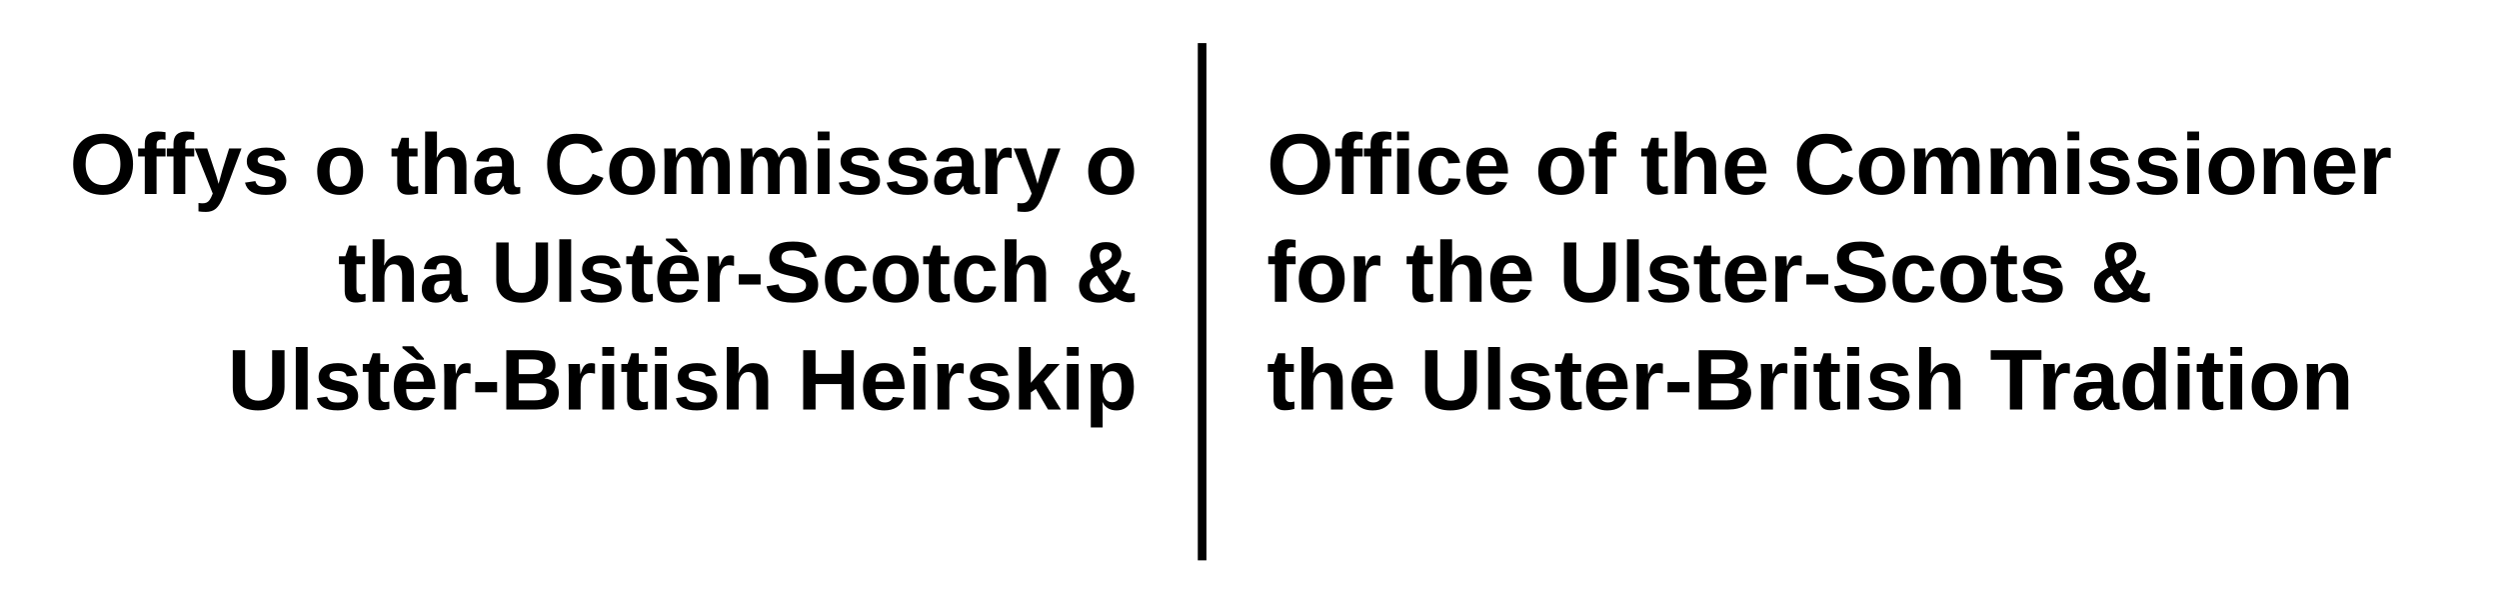
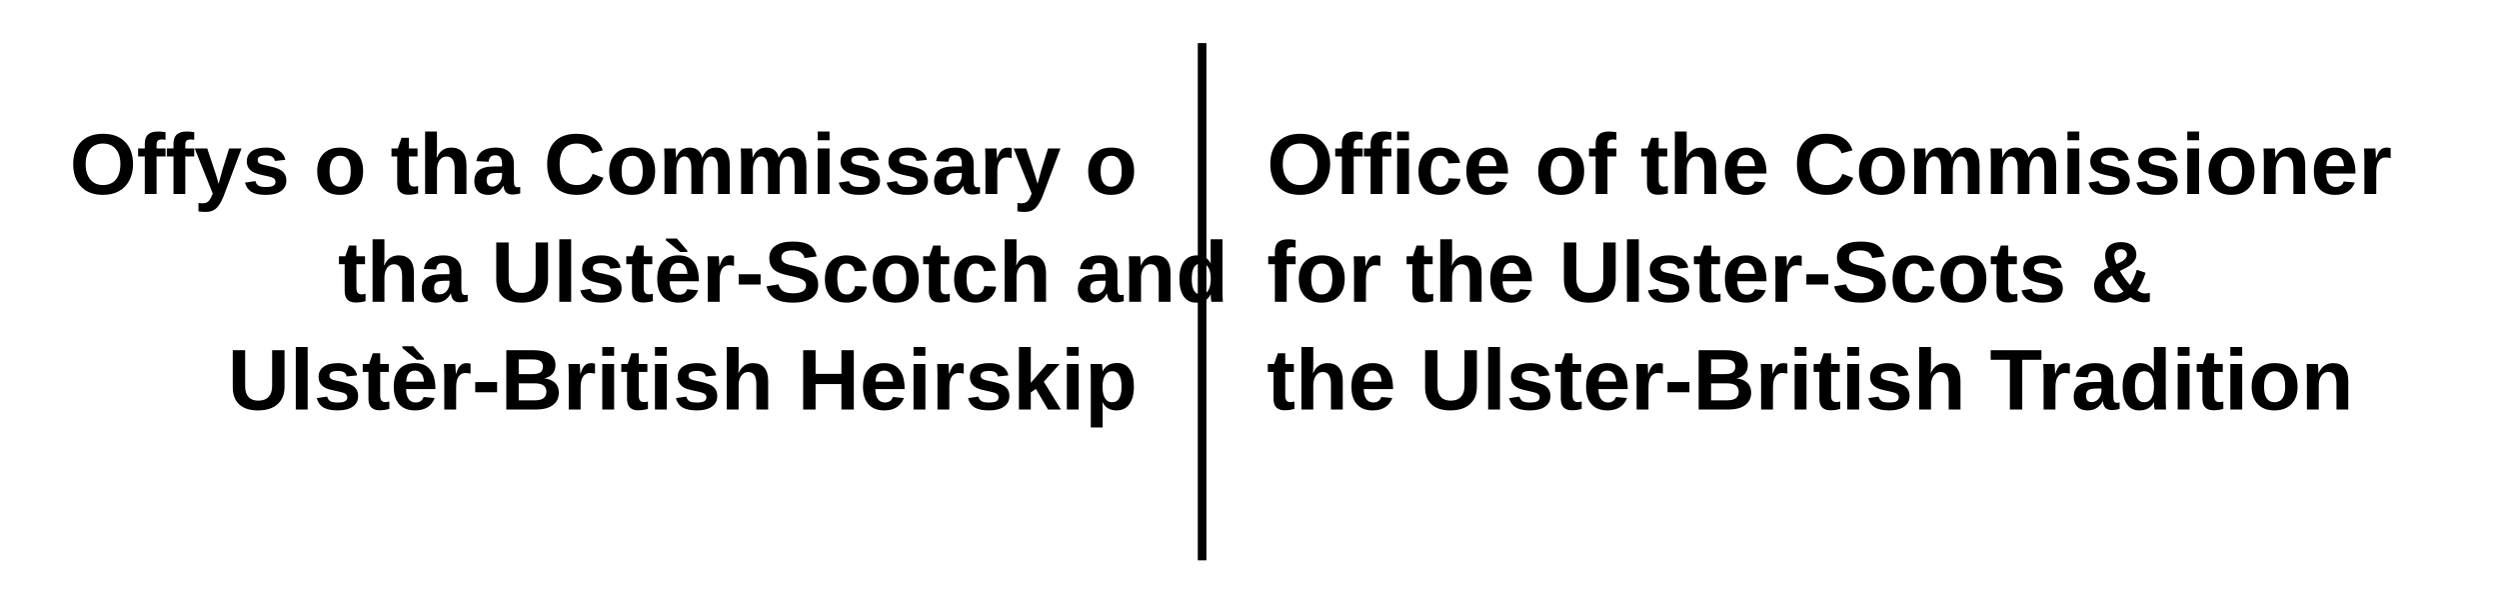
<svg xmlns="http://www.w3.org/2000/svg" version="1.1" width="580" height="139" viewBox="0 0 580 139" xml:space="preserve">
  <defs>
</defs>
  <g transform="matrix(1 0 0 1 279 70)">
    <g style="">
      <g transform="matrix(1 0 0 1 0 0)">
        <rect style="stroke: none; stroke-width: 1; stroke-dasharray: none; stroke-linecap: butt; stroke-dashoffset: 0; stroke-linejoin: miter; stroke-miterlimit: 4; fill: rgb(255,255,255); fill-rule: nonzero; opacity: 1;" x="-410" y="-70" rx="0" ry="0" width="820" height="140" />
      </g>
      <g transform="matrix(1 0 0 1 0 0)">
        <line style="stroke: rgb(0,0,0); stroke-width: 2; stroke-dasharray: none; stroke-linecap: butt; stroke-dashoffset: 0; stroke-linejoin: miter; stroke-miterlimit: 4; fill: rgb(0,0,0); fill-rule: nonzero; opacity: 1;" x1="0" y1="-60" x2="0" y2="60" />
      </g>
      <g transform="matrix(1 0 0 1 -138.92 -31.27)" style="">
        <text xml:space="preserve" font-family="Arial, Helvetica, sans-serif" font-size="20" font-style="normal" font-weight="600" style="stroke: none; stroke-width: 1; stroke-dasharray: none; stroke-linecap: butt; stroke-dashoffset: 0; stroke-linejoin: miter; stroke-miterlimit: 4; fill: rgb(0,0,0); fill-rule: nonzero; opacity: 1; white-space: pre;">
          <tspan x="-123.92" y="6.28">Offys o tha Commissary o</tspan>
        </text>
      </g>
      <g transform="matrix(1 0 0 1 -107.79 -6.27)" style="">
        <text xml:space="preserve" font-family="Arial, Helvetica, sans-serif" font-size="20" font-style="normal" font-weight="600" style="stroke: none; stroke-width: 1; stroke-dasharray: none; stroke-linecap: butt; stroke-dashoffset: 0; stroke-linejoin: miter; stroke-miterlimit: 4; fill: rgb(0,0,0); fill-rule: nonzero; opacity: 1; white-space: pre;">
-           <tspan x="-92.79" y="6.28">tha Ulstèr-Scotch &amp;</tspan>
+           <tspan x="-92.79" y="6.28">tha Ulstèr-Scotch and</tspan>
        </text>
      </g>
      <g transform="matrix(1 0 0 1 -120.59 18.73)" style="">
        <text xml:space="preserve" font-family="Arial, Helvetica, sans-serif" font-size="20" font-style="normal" font-weight="600" style="stroke: none; stroke-width: 1; stroke-dasharray: none; stroke-linecap: butt; stroke-dashoffset: 0; stroke-linejoin: miter; stroke-miterlimit: 4; fill: rgb(0,0,0); fill-rule: nonzero; opacity: 1; white-space: pre;">
          <tspan x="-105.59" y="6.28">Ulstèr-British Heirskip</tspan>
        </text>
      </g>
      <g transform="matrix(1 0 0 1 145.58 -31.27)" style="">
        <text xml:space="preserve" font-family="Arial, Helvetica, sans-serif" font-size="20" font-style="normal" font-weight="600" style="stroke: none; stroke-width: 1; stroke-dasharray: none; stroke-linecap: butt; stroke-dashoffset: 0; stroke-linejoin: miter; stroke-miterlimit: 4; fill: rgb(0,0,0); fill-rule: nonzero; opacity: 1; white-space: pre;">
          <tspan x="-130.58" y="6.28">Office of the Commissioner</tspan>
        </text>
      </g>
      <g transform="matrix(1 0 0 1 117.24 -6.27)" style="">
        <text xml:space="preserve" font-family="Arial, Helvetica, sans-serif" font-size="20" font-style="normal" font-weight="600" style="stroke: none; stroke-width: 1; stroke-dasharray: none; stroke-linecap: butt; stroke-dashoffset: 0; stroke-linejoin: miter; stroke-miterlimit: 4; fill: rgb(0,0,0); fill-rule: nonzero; opacity: 1; white-space: pre;">
          <tspan x="-102.24" y="6.28">for the Ulster-Scots &amp;</tspan>
        </text>
      </g>
      <g transform="matrix(1 0 0 1 140.57 18.73)" style="">
        <text xml:space="preserve" font-family="Arial, Helvetica, sans-serif" font-size="20" font-style="normal" font-weight="600" style="stroke: none; stroke-width: 1; stroke-dasharray: none; stroke-linecap: butt; stroke-dashoffset: 0; stroke-linejoin: miter; stroke-miterlimit: 4; fill: rgb(0,0,0); fill-rule: nonzero; opacity: 1; white-space: pre;">
          <tspan x="-125.57" y="6.28">the Ulster-British Tradition</tspan>
        </text>
      </g>
    </g>
  </g>
</svg>
